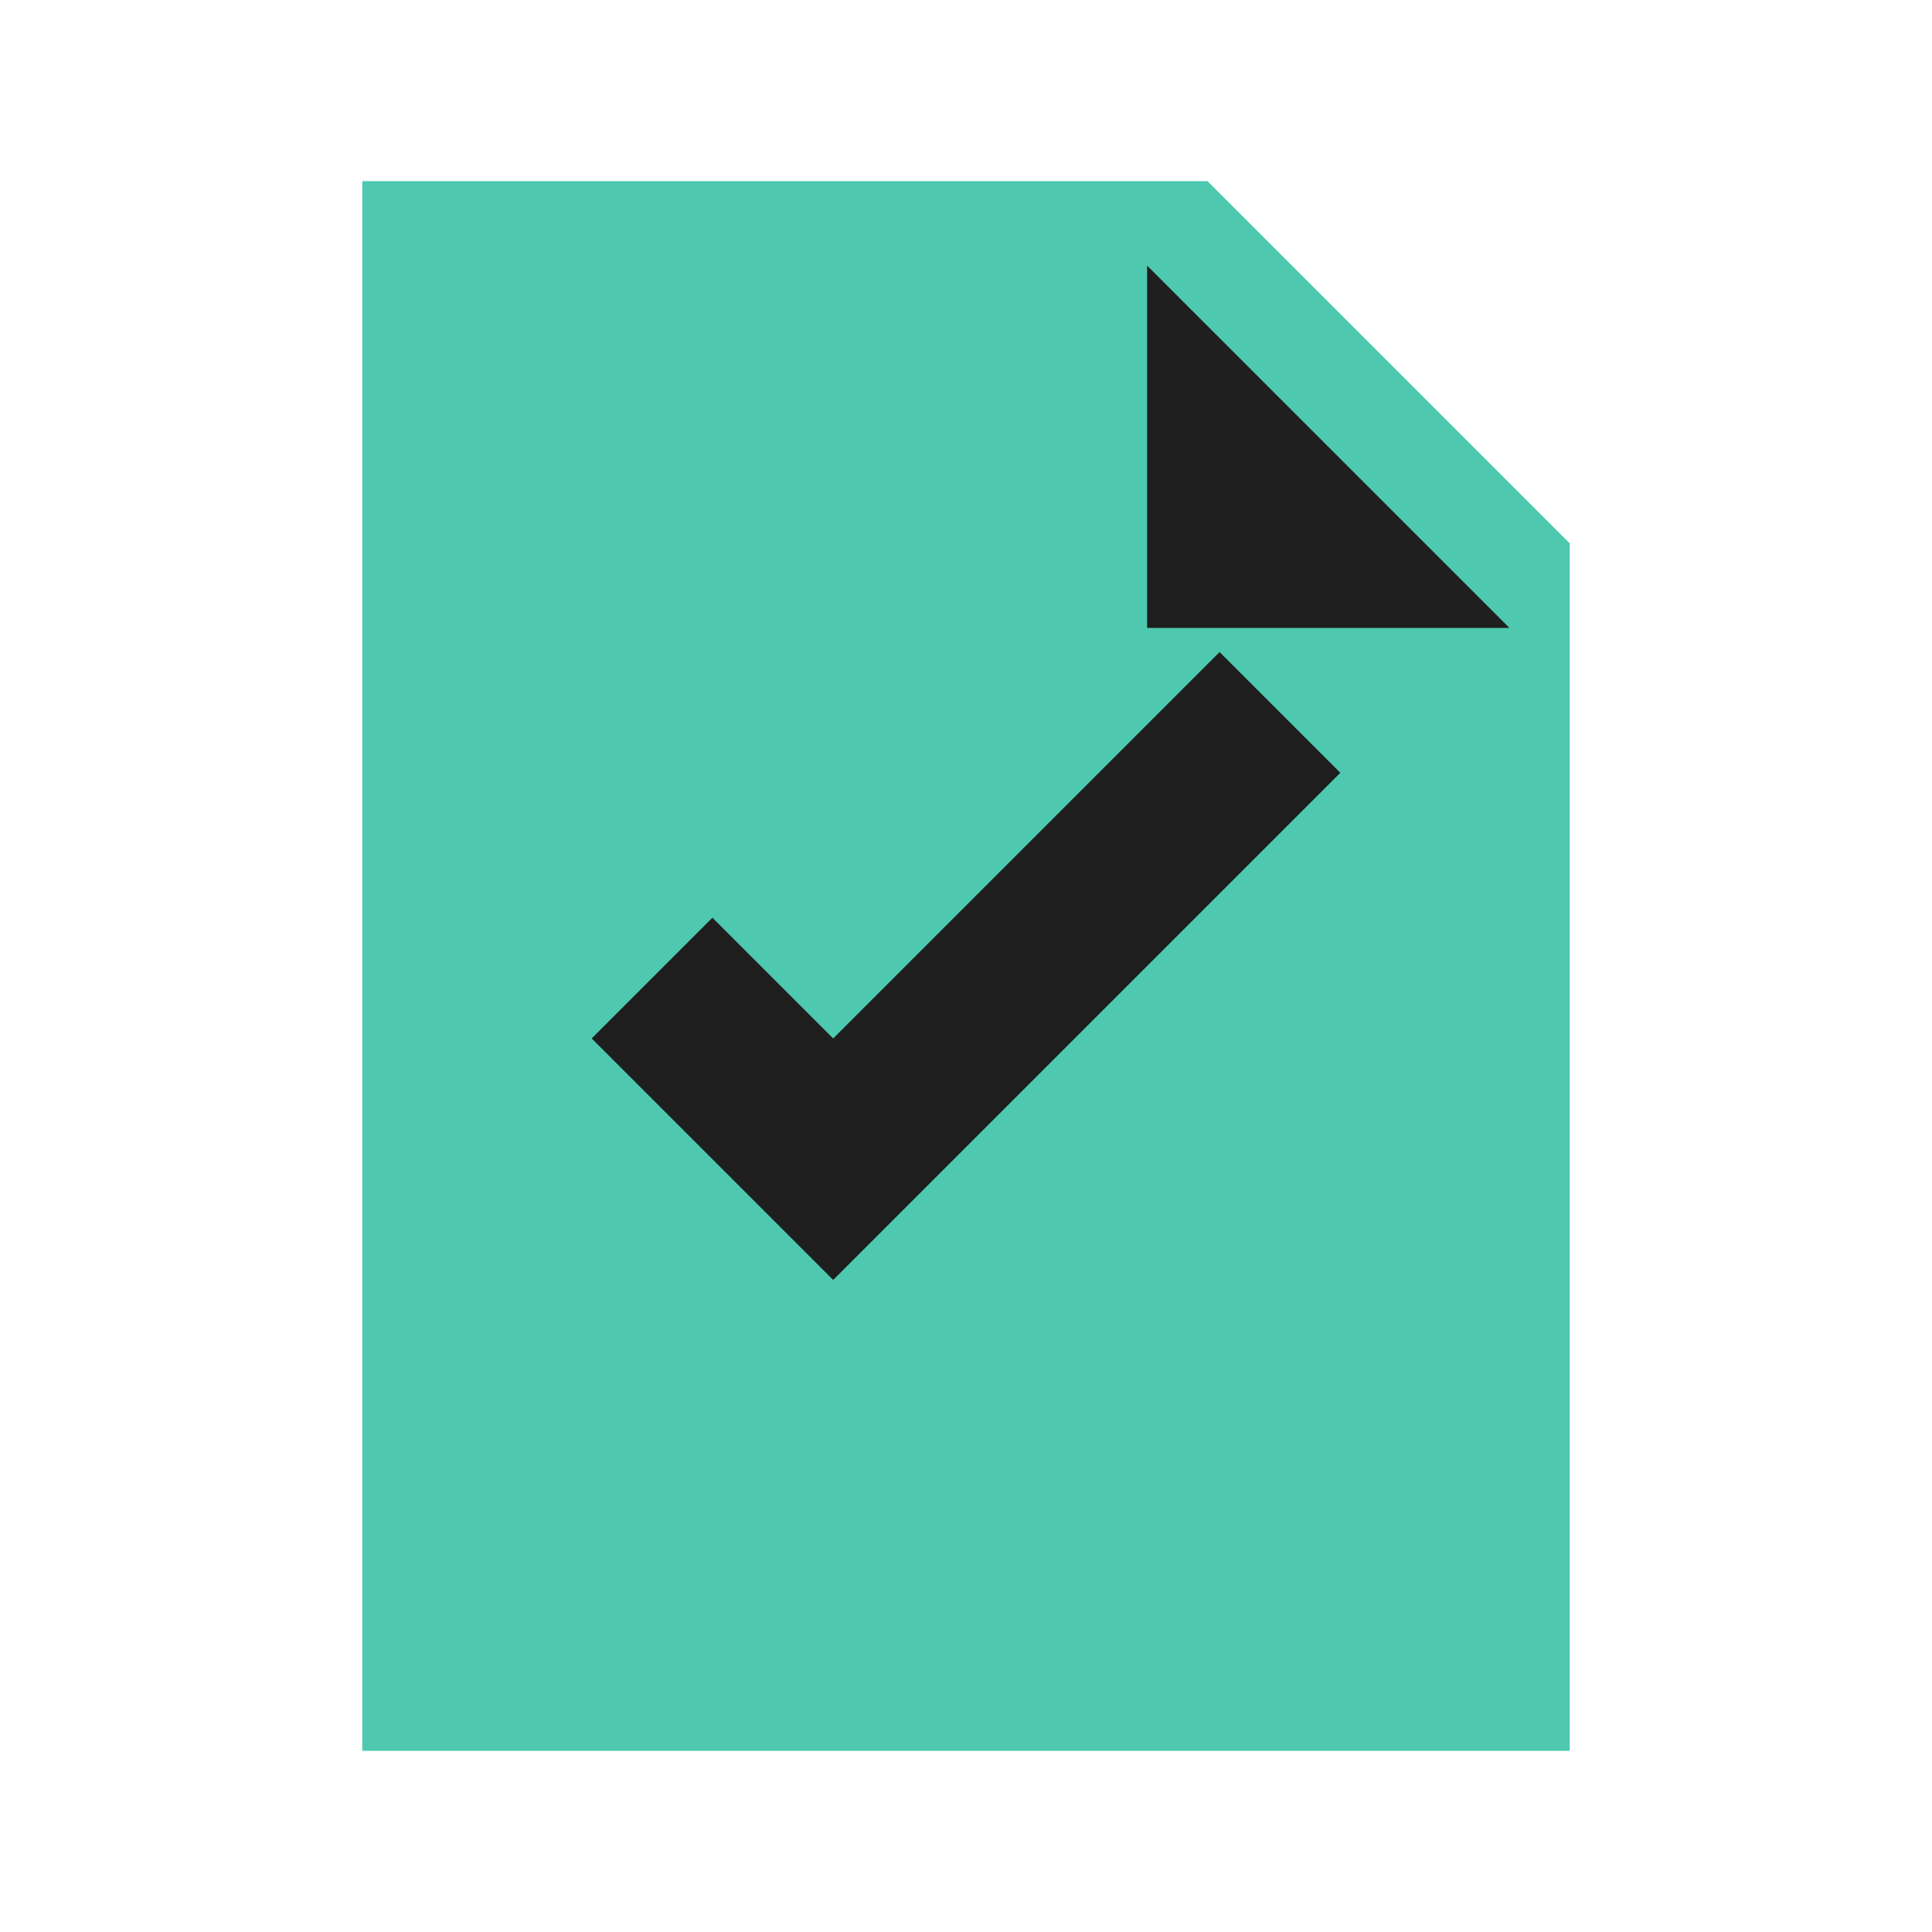
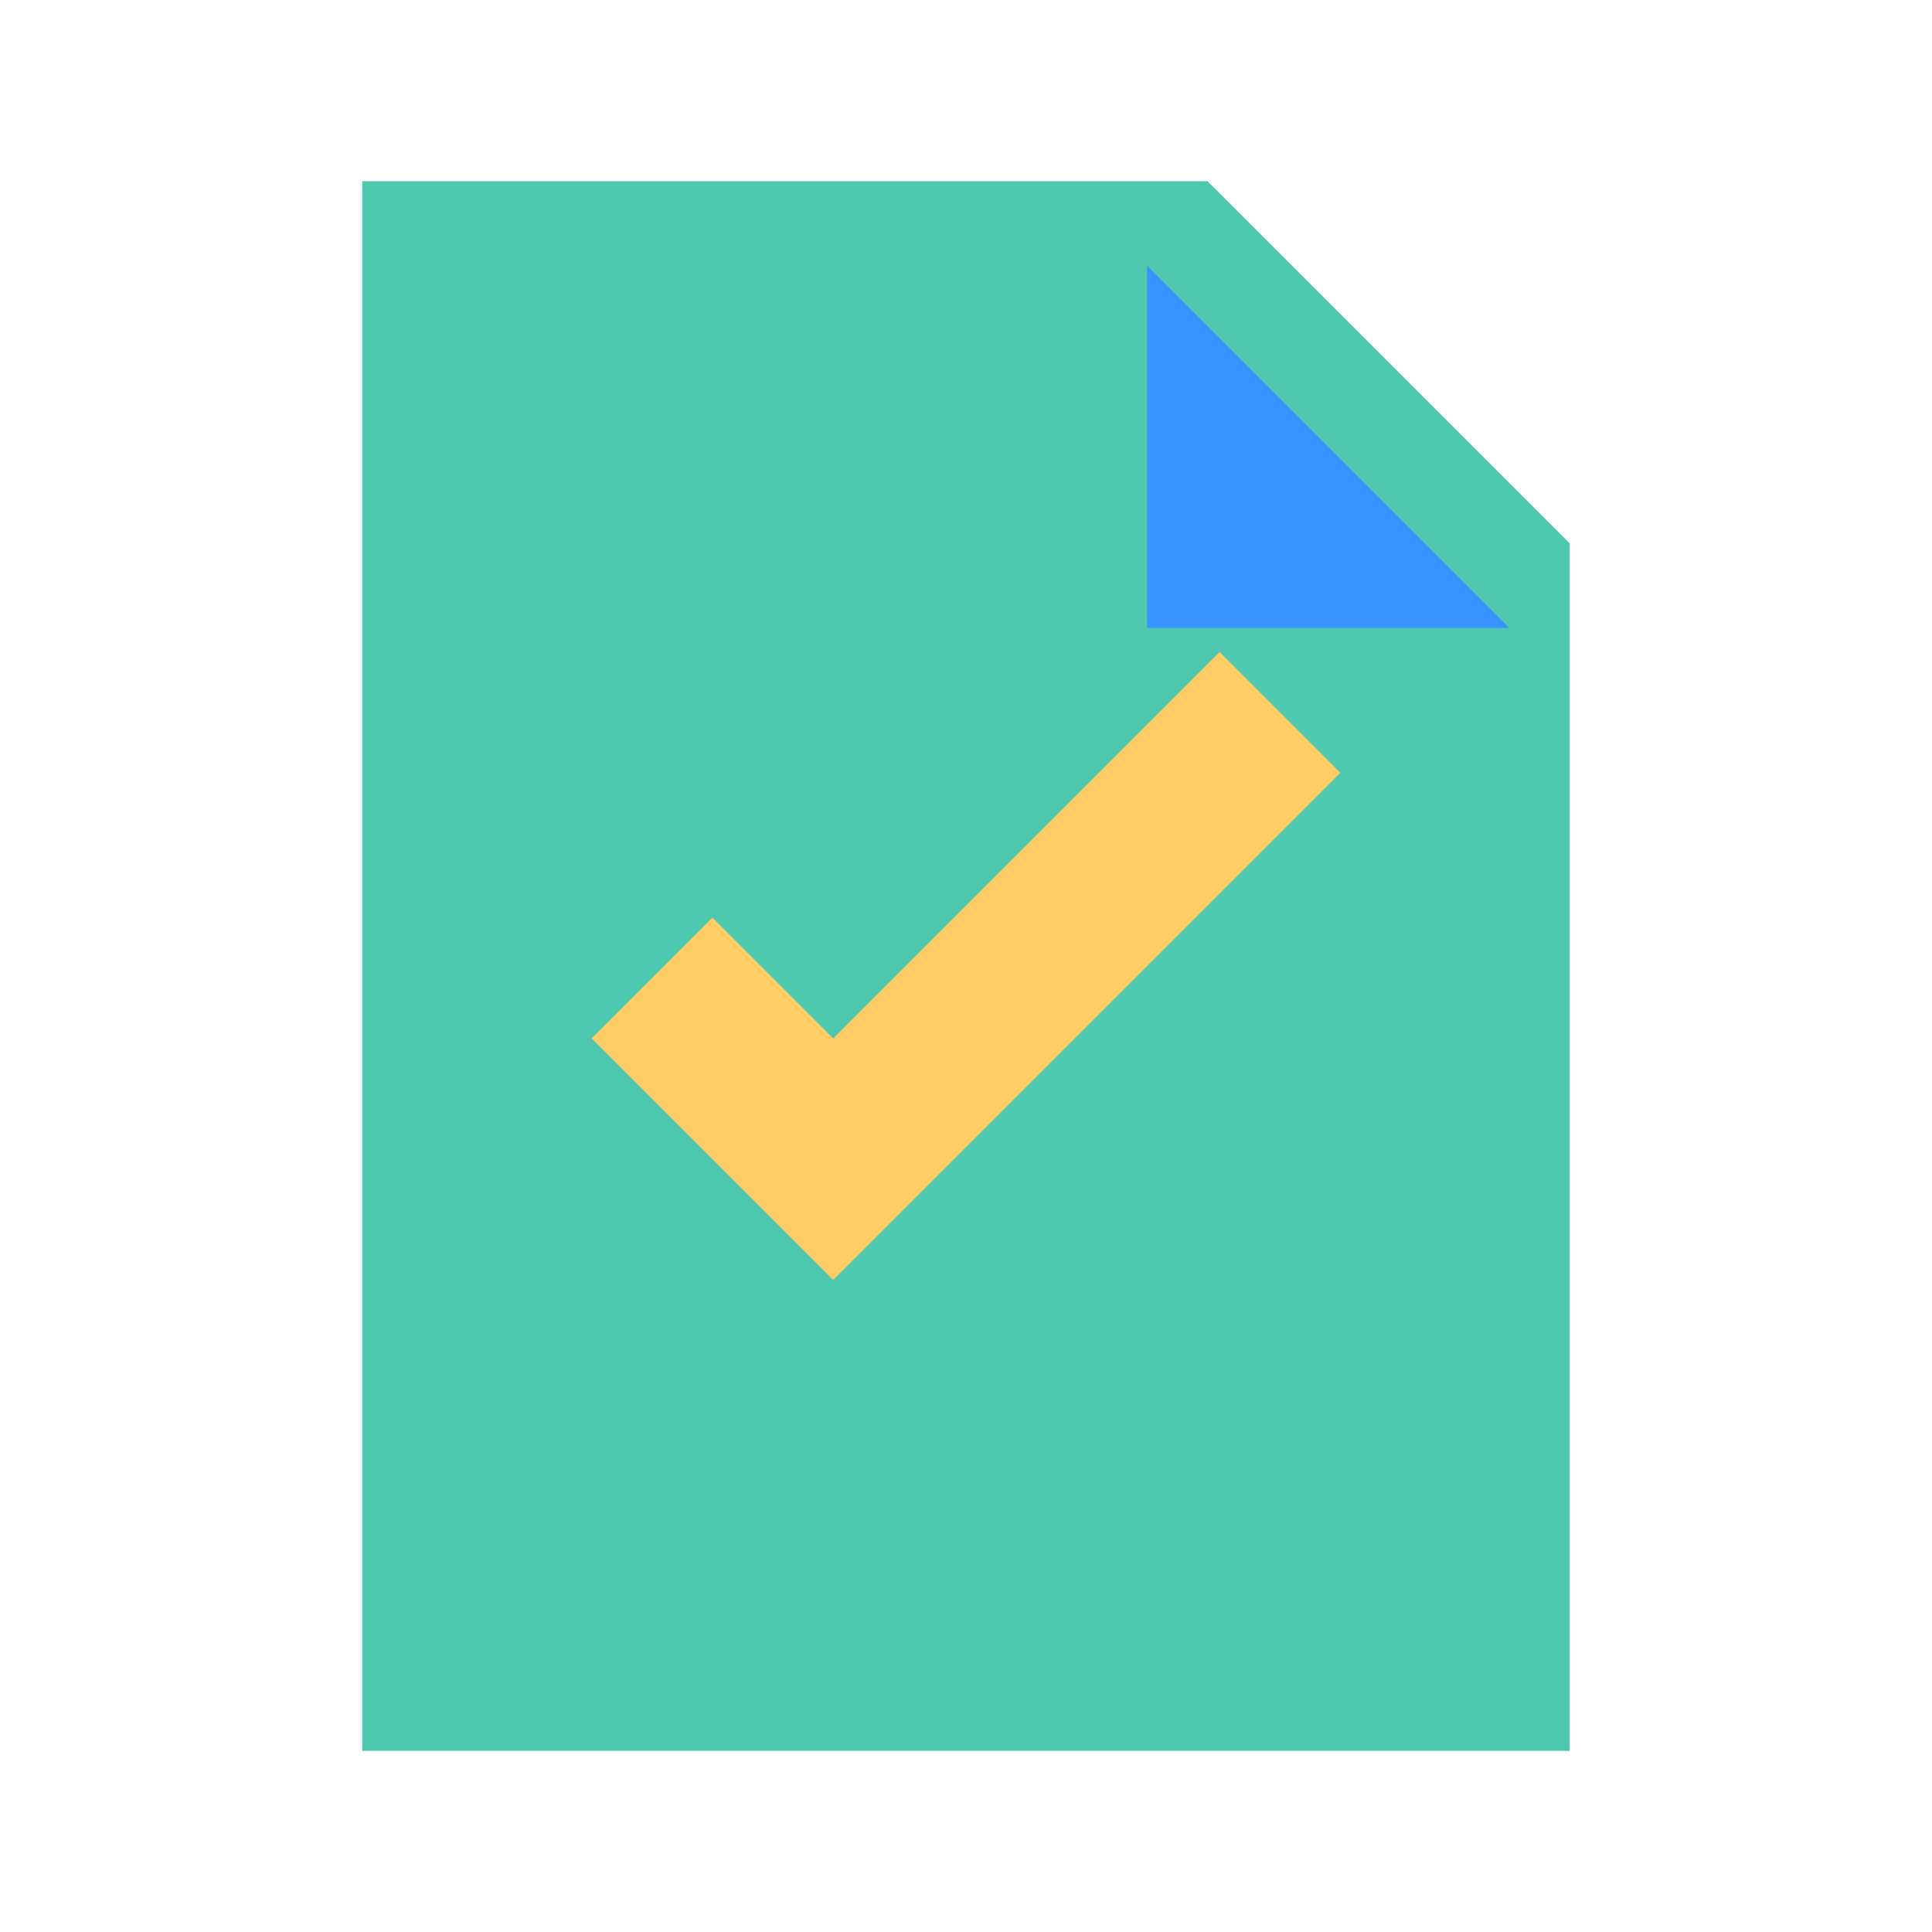
<svg xmlns="http://www.w3.org/2000/svg" viewBox="0 0 16 16">
  <path fill="#4ec9b0" d="M3 1.5h7l3 3V14.5H3V1.5Z" />
-   <path fill="#1e1e1e" d="M9.5 2.2v3h3L9.5 2.2Z" />
-   <path fill="#1e1e1e" d="m6.9 10.6-2-2 1-1 1 1 3.2-3.2 1 1-4.2 4.2Z" />
+   <path fill="#3794ff" d="M9.5 2.2v3h3L9.5 2.2Z" />
+   <path fill="#ffcc66" d="m6.9 10.6-2-2 1-1 1 1 3.2-3.2 1 1-4.2 4.2Z" />
</svg>
